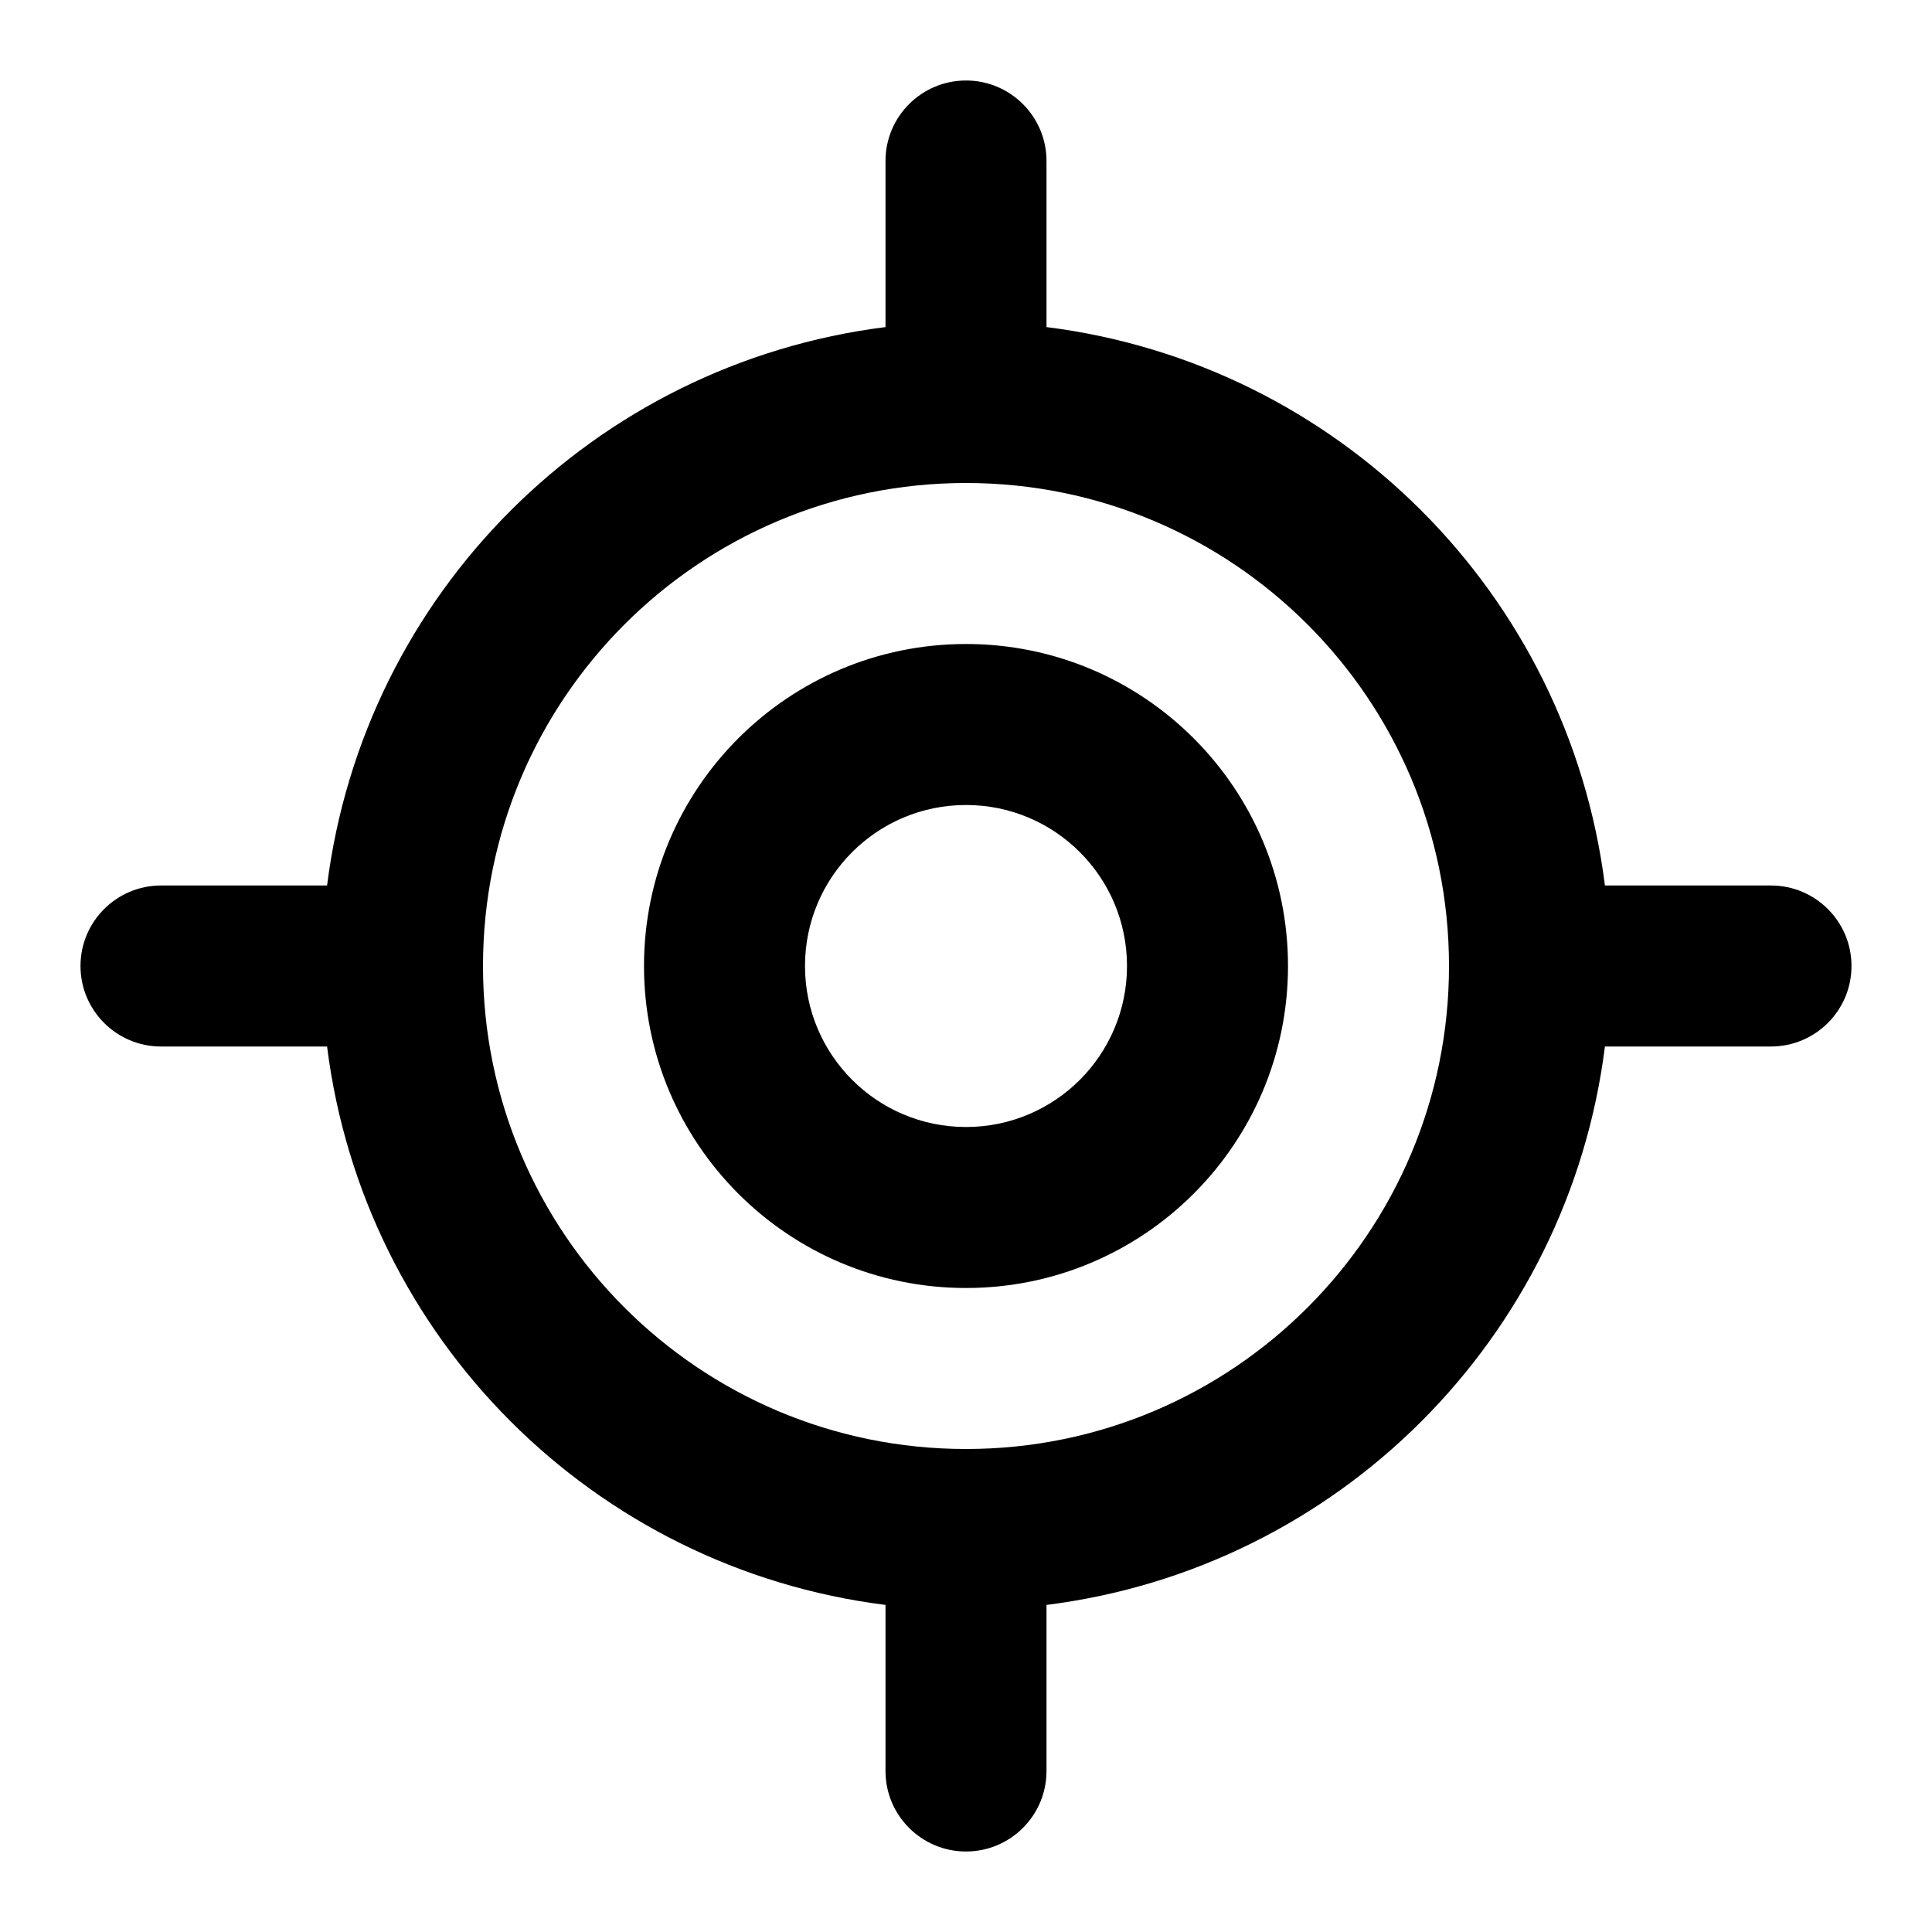
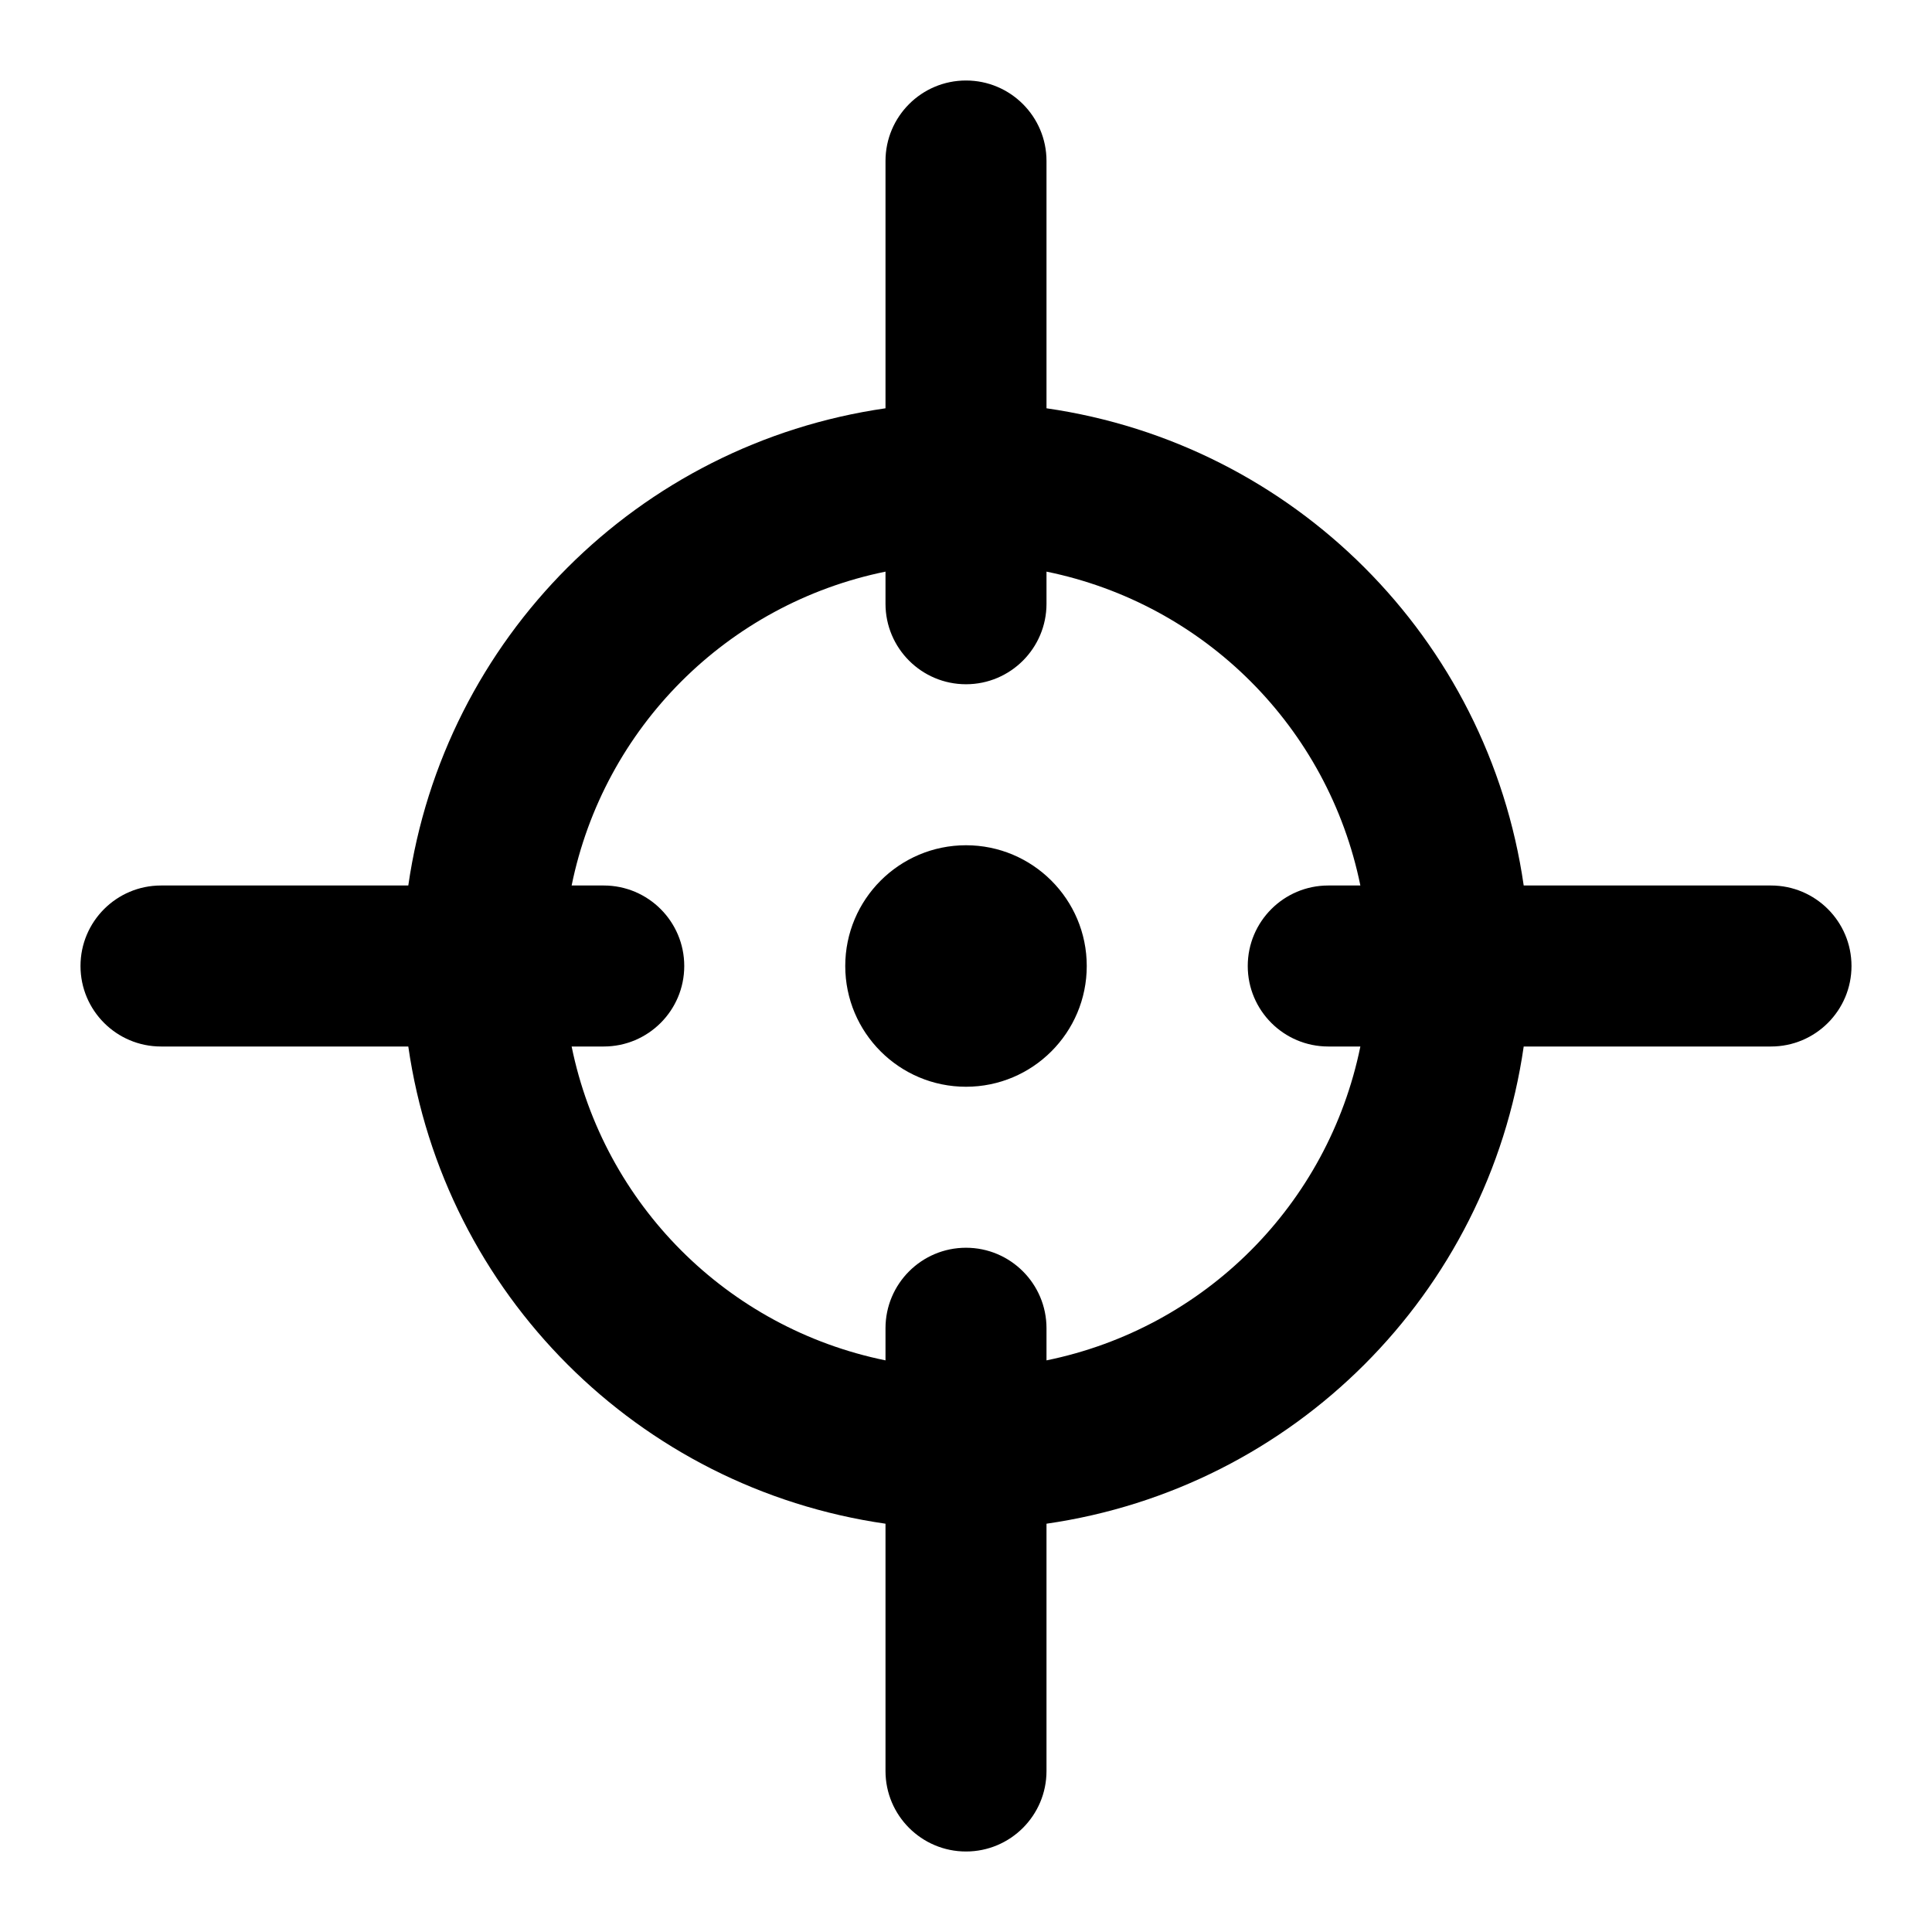
<svg xmlns="http://www.w3.org/2000/svg" viewBox="0 0 24 24" width="24" height="24">
-   <path fill="currentColor" d="M12 6C8.686 6 6 8.686 6 12C6 15.314 8.686 18 12 18C15.314 18 18 15.314 18 12C18 8.686 15.314 6 12 6ZM12 1C12.552 1 13 1.448 13 2V4.063C16.625 4.519 19.481 7.375 19.937 11H22C22.552 11 23 11.448 23 12C23 12.552 22.552 13 22 13H19.937C19.481 16.625 16.625 19.481 13 19.937V22C13 22.552 12.552 23 12 23C11.448 23 11 22.552 11 22V19.937C7.375 19.481 4.519 16.625 4.063 13H2C1.448 13 1 12.552 1 12C1 11.448 1.448 11 2 11H4.063C4.519 7.375 7.375 4.519 11 4.063V2C11 1.448 11.448 1 12 1ZM12 10C10.895 10 10 10.895 10 12C10 13.105 10.895 14 12 14C13.105 14 14 13.105 14 12C14 10.895 13.105 10 12 10ZM12 8C14.209 8 16 9.791 16 12C16 14.209 14.209 16 12 16C9.791 16 8 14.209 8 12C8 9.791 9.791 8 12 8Z" />
+   <path fill="currentColor" d="M11 7.101C9.036 7.502 7.502 9.036 7.101 11H7.5C8.052 11 8.5 11.448 8.5 12C8.5 12.552 8.052 13 7.5 13H7.101C7.502 14.964 9.036 16.498 11 16.899V16.5C11 15.948 11.448 15.5 12 15.5C12.552 15.5 13 15.948 13 16.5V16.899C14.964 16.498 16.498 14.964 16.899 13H16.5C15.948 13 15.5 12.552 15.5 12C15.5 11.448 15.948 11 16.5 11H16.899C16.498 9.036 14.964 7.502 13 7.101V7.5C13 8.052 12.552 8.5 12 8.5C11.448 8.5 11 8.052 11 7.5V7.101ZM12 1C12.552 1 13 1.448 13 2V5.072C16.072 5.515 18.485 7.928 18.928 11H22C22.552 11 23 11.448 23 12C23 12.552 22.552 13 22 13H18.928C18.485 16.072 16.072 18.485 13 18.928V22C13 22.552 12.552 23 12 23C11.448 23 11 22.552 11 22V18.928C7.928 18.485 5.515 16.072 5.072 13H2C1.448 13 1 12.552 1 12C1 11.448 1.448 11 2 11H5.072C5.515 7.928 7.928 5.515 11 5.072V2C11 1.448 11.448 1 12 1ZM12 10.5C12.828 10.5 13.5 11.172 13.5 12C13.5 12.828 12.828 13.5 12 13.5C11.172 13.5 10.5 12.828 10.5 12C10.5 11.172 11.172 10.5 12 10.5Z" />
</svg>
